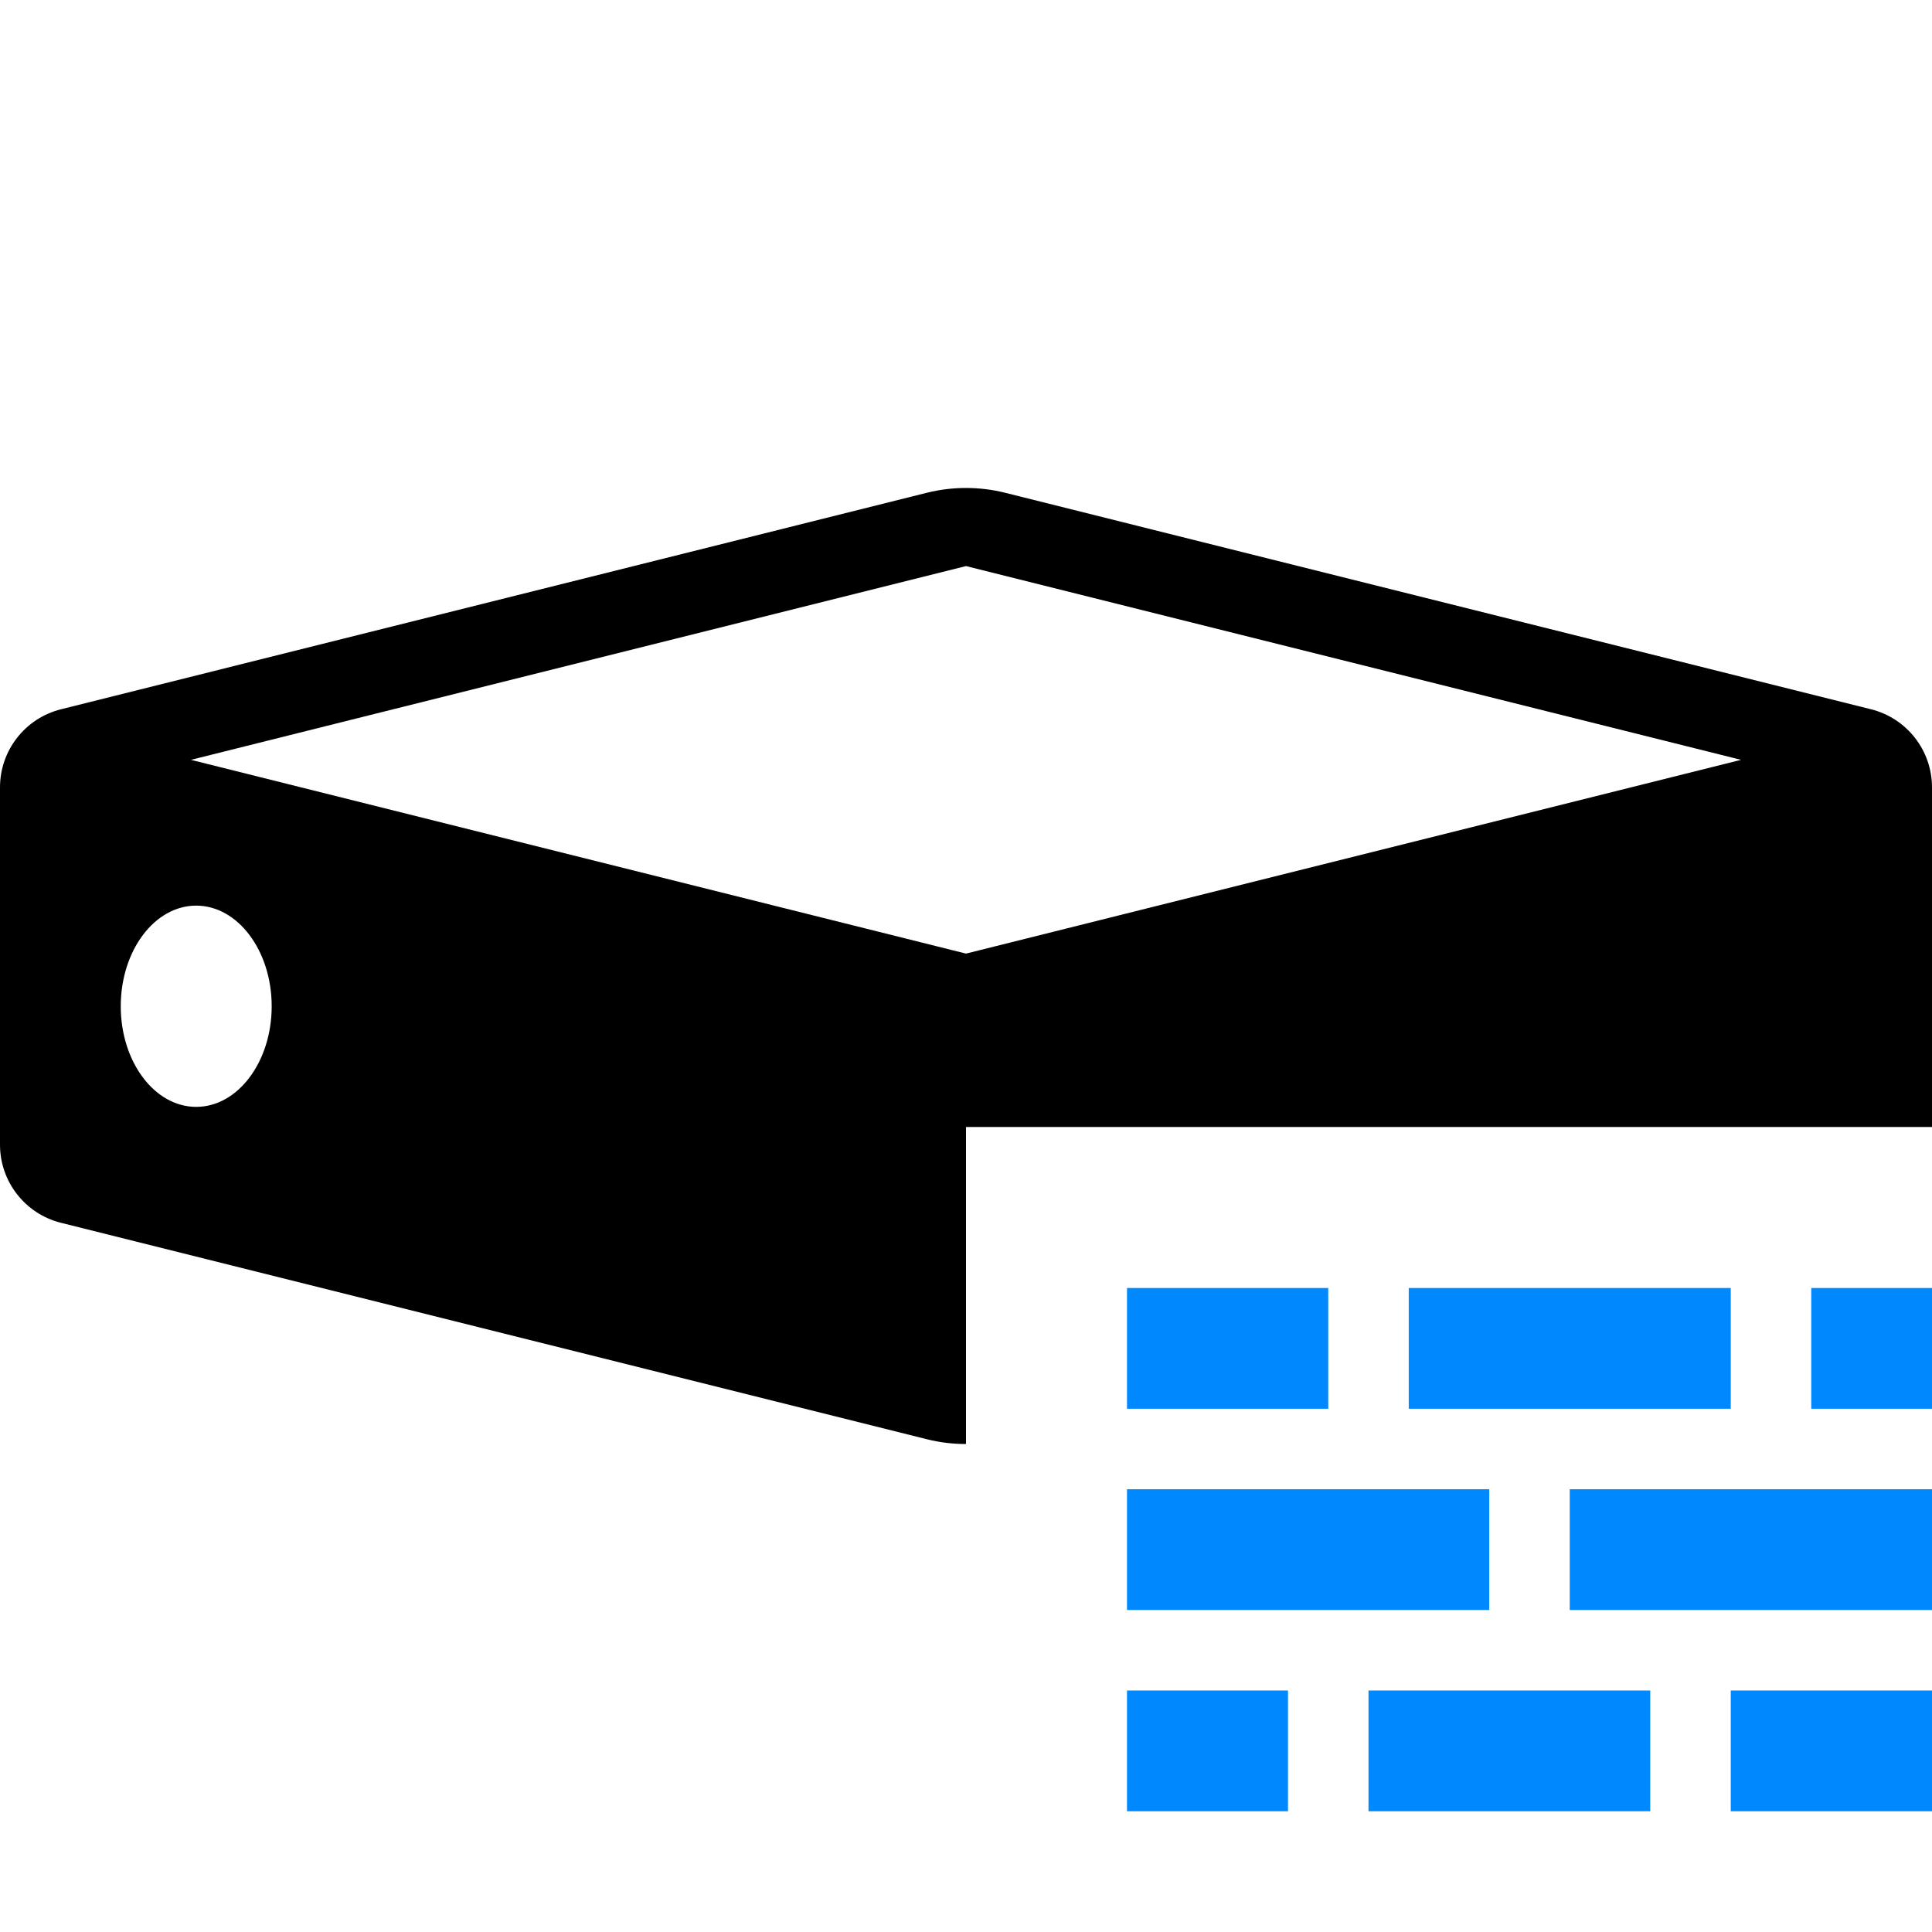
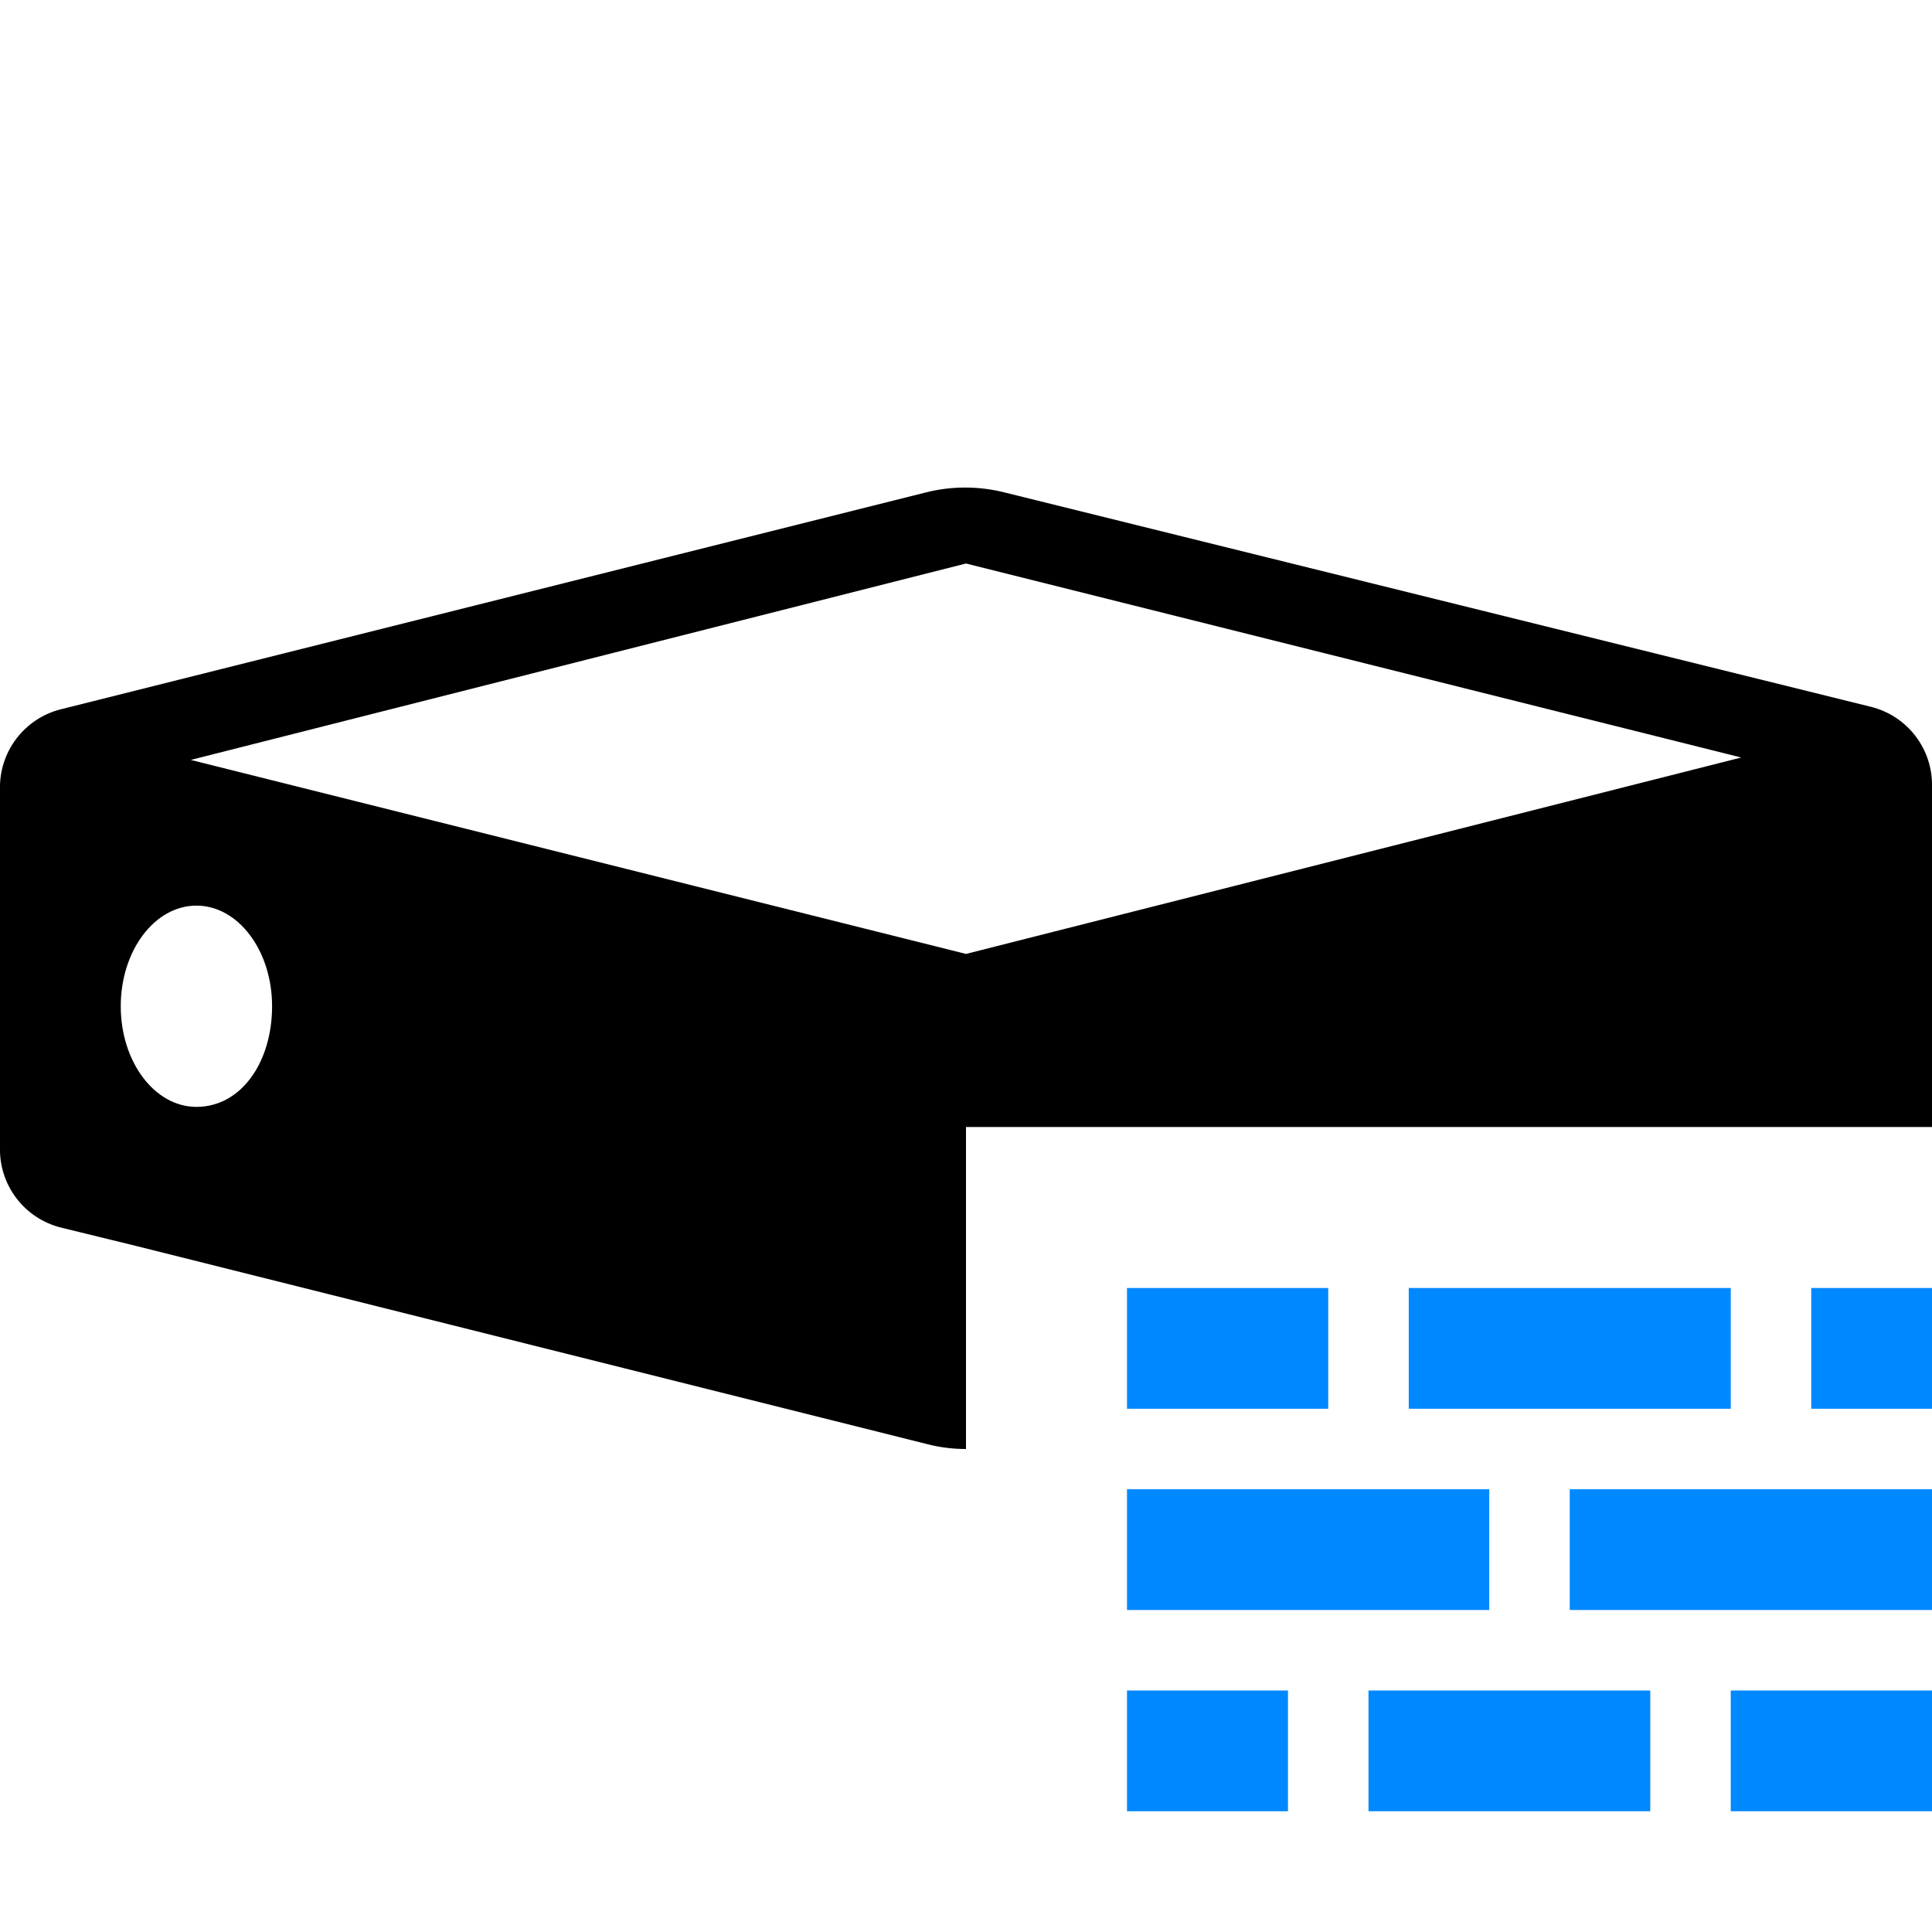
<svg xmlns="http://www.w3.org/2000/svg" viewBox="0 0 24 24">
-   <path d="M12,14H24V9.781a1,1,0,0,0-.757-.97L12.485,6.121a2.015,2.015,0,0,0-.97,0L.757,8.811A1,1,0,0,0,0,9.781V14.22a1,1,0,0,0,.757.97l.94.235,9.818,2.454a1.987,1.987,0,0,0,.485.059Zm-9.563-.25c-.517,0-.937-.559-.937-1.25s.42-1.25.937-1.25.938.56.938,1.25S2.955,13.75,2.437,13.75ZM2.372,9.439,12,7.032l9.628,2.407L12,11.846Z" />
+   <path d="M12,14H24V9.78a1,1,0,0,0-.76-1L12.49,6.12a2,2,0,0,0-1,0L.76,8.81a1,1,0,0,0-.76,1v4.44a1,1,0,0,0,.76,1l.94.23,9.82,2.46a1.91,1.91,0,0,0,.48.06Zm-9.56-.25c-.52,0-.94-.56-.94-1.25s.42-1.25.94-1.25.94.56.94,1.25S3,13.75,2.44,13.75ZM2.37,9.44,12,7l9.63,2.41L12,11.85Z" />
  <path d="M17.5,16h4v1.5h-4ZM14,17.5V16h2.5v1.5Zm0,1h4.5V20H14Zm2,4H14V21h2Zm4.5,0H17V21h3.5ZM24,21v1.5H21.5V21Zm0-1H19.5V18.5H24Zm0-2.5H22.5V16H24Z" fill="#08f" />
</svg>
